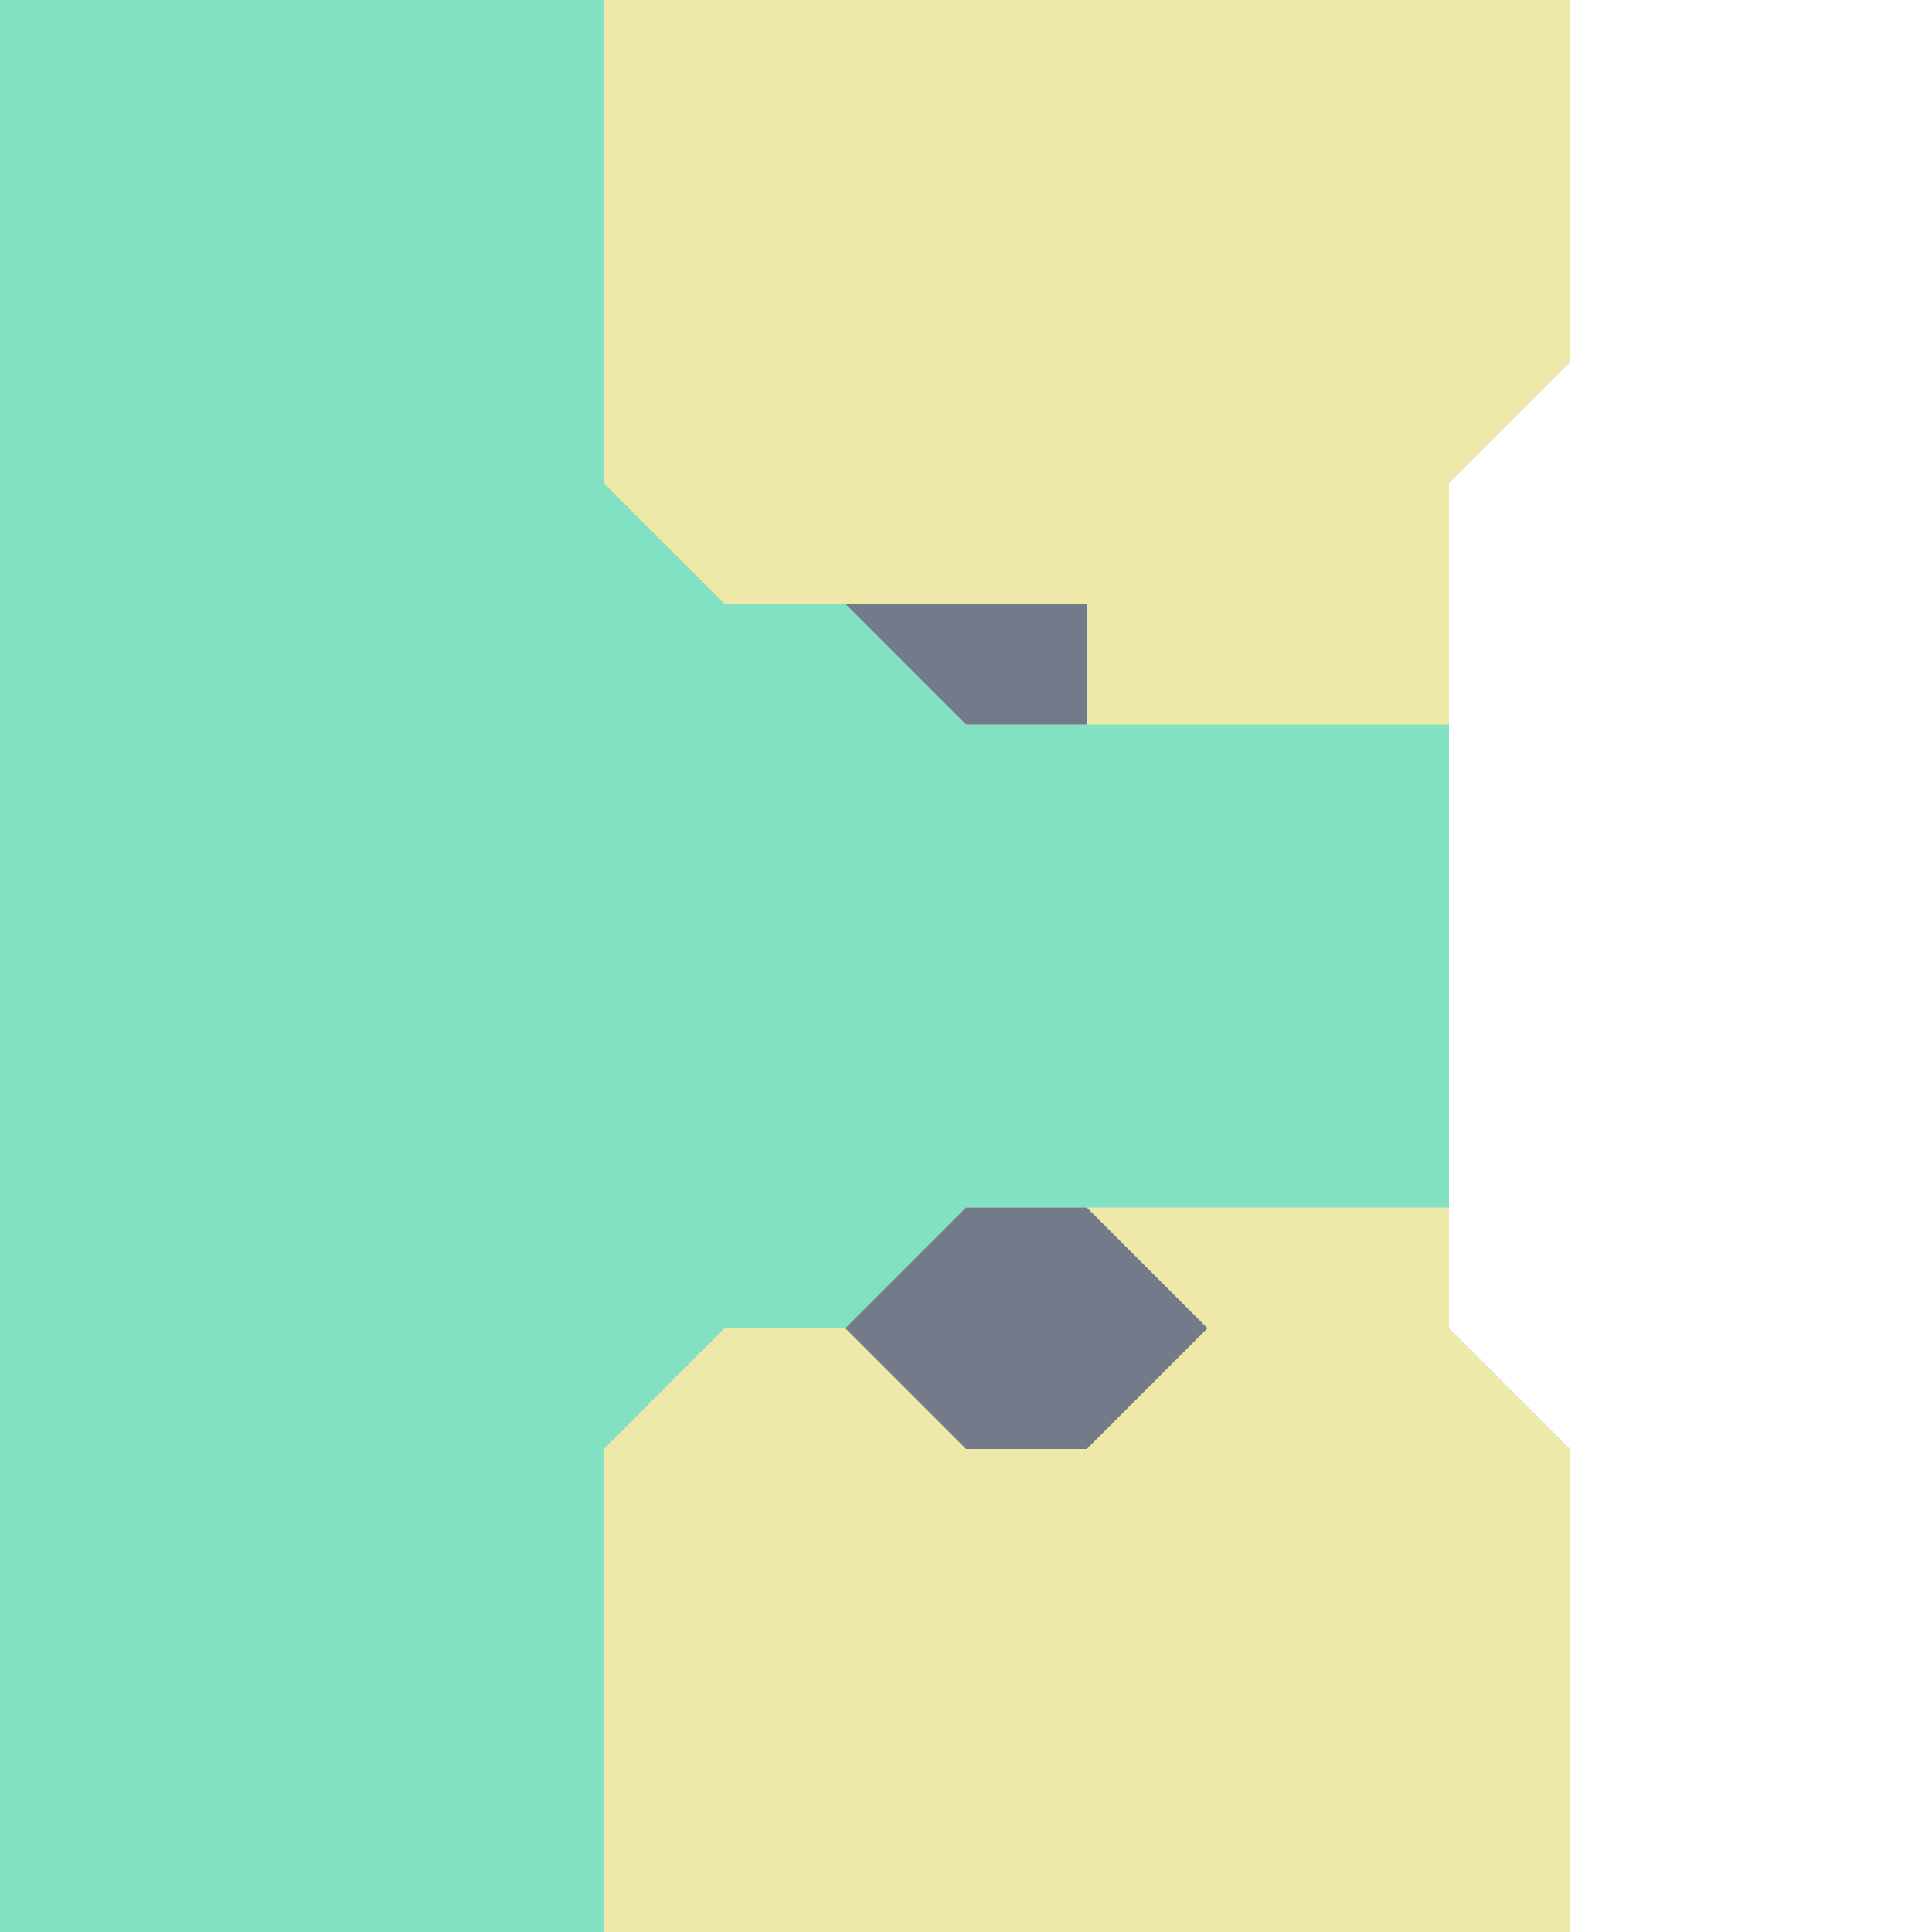
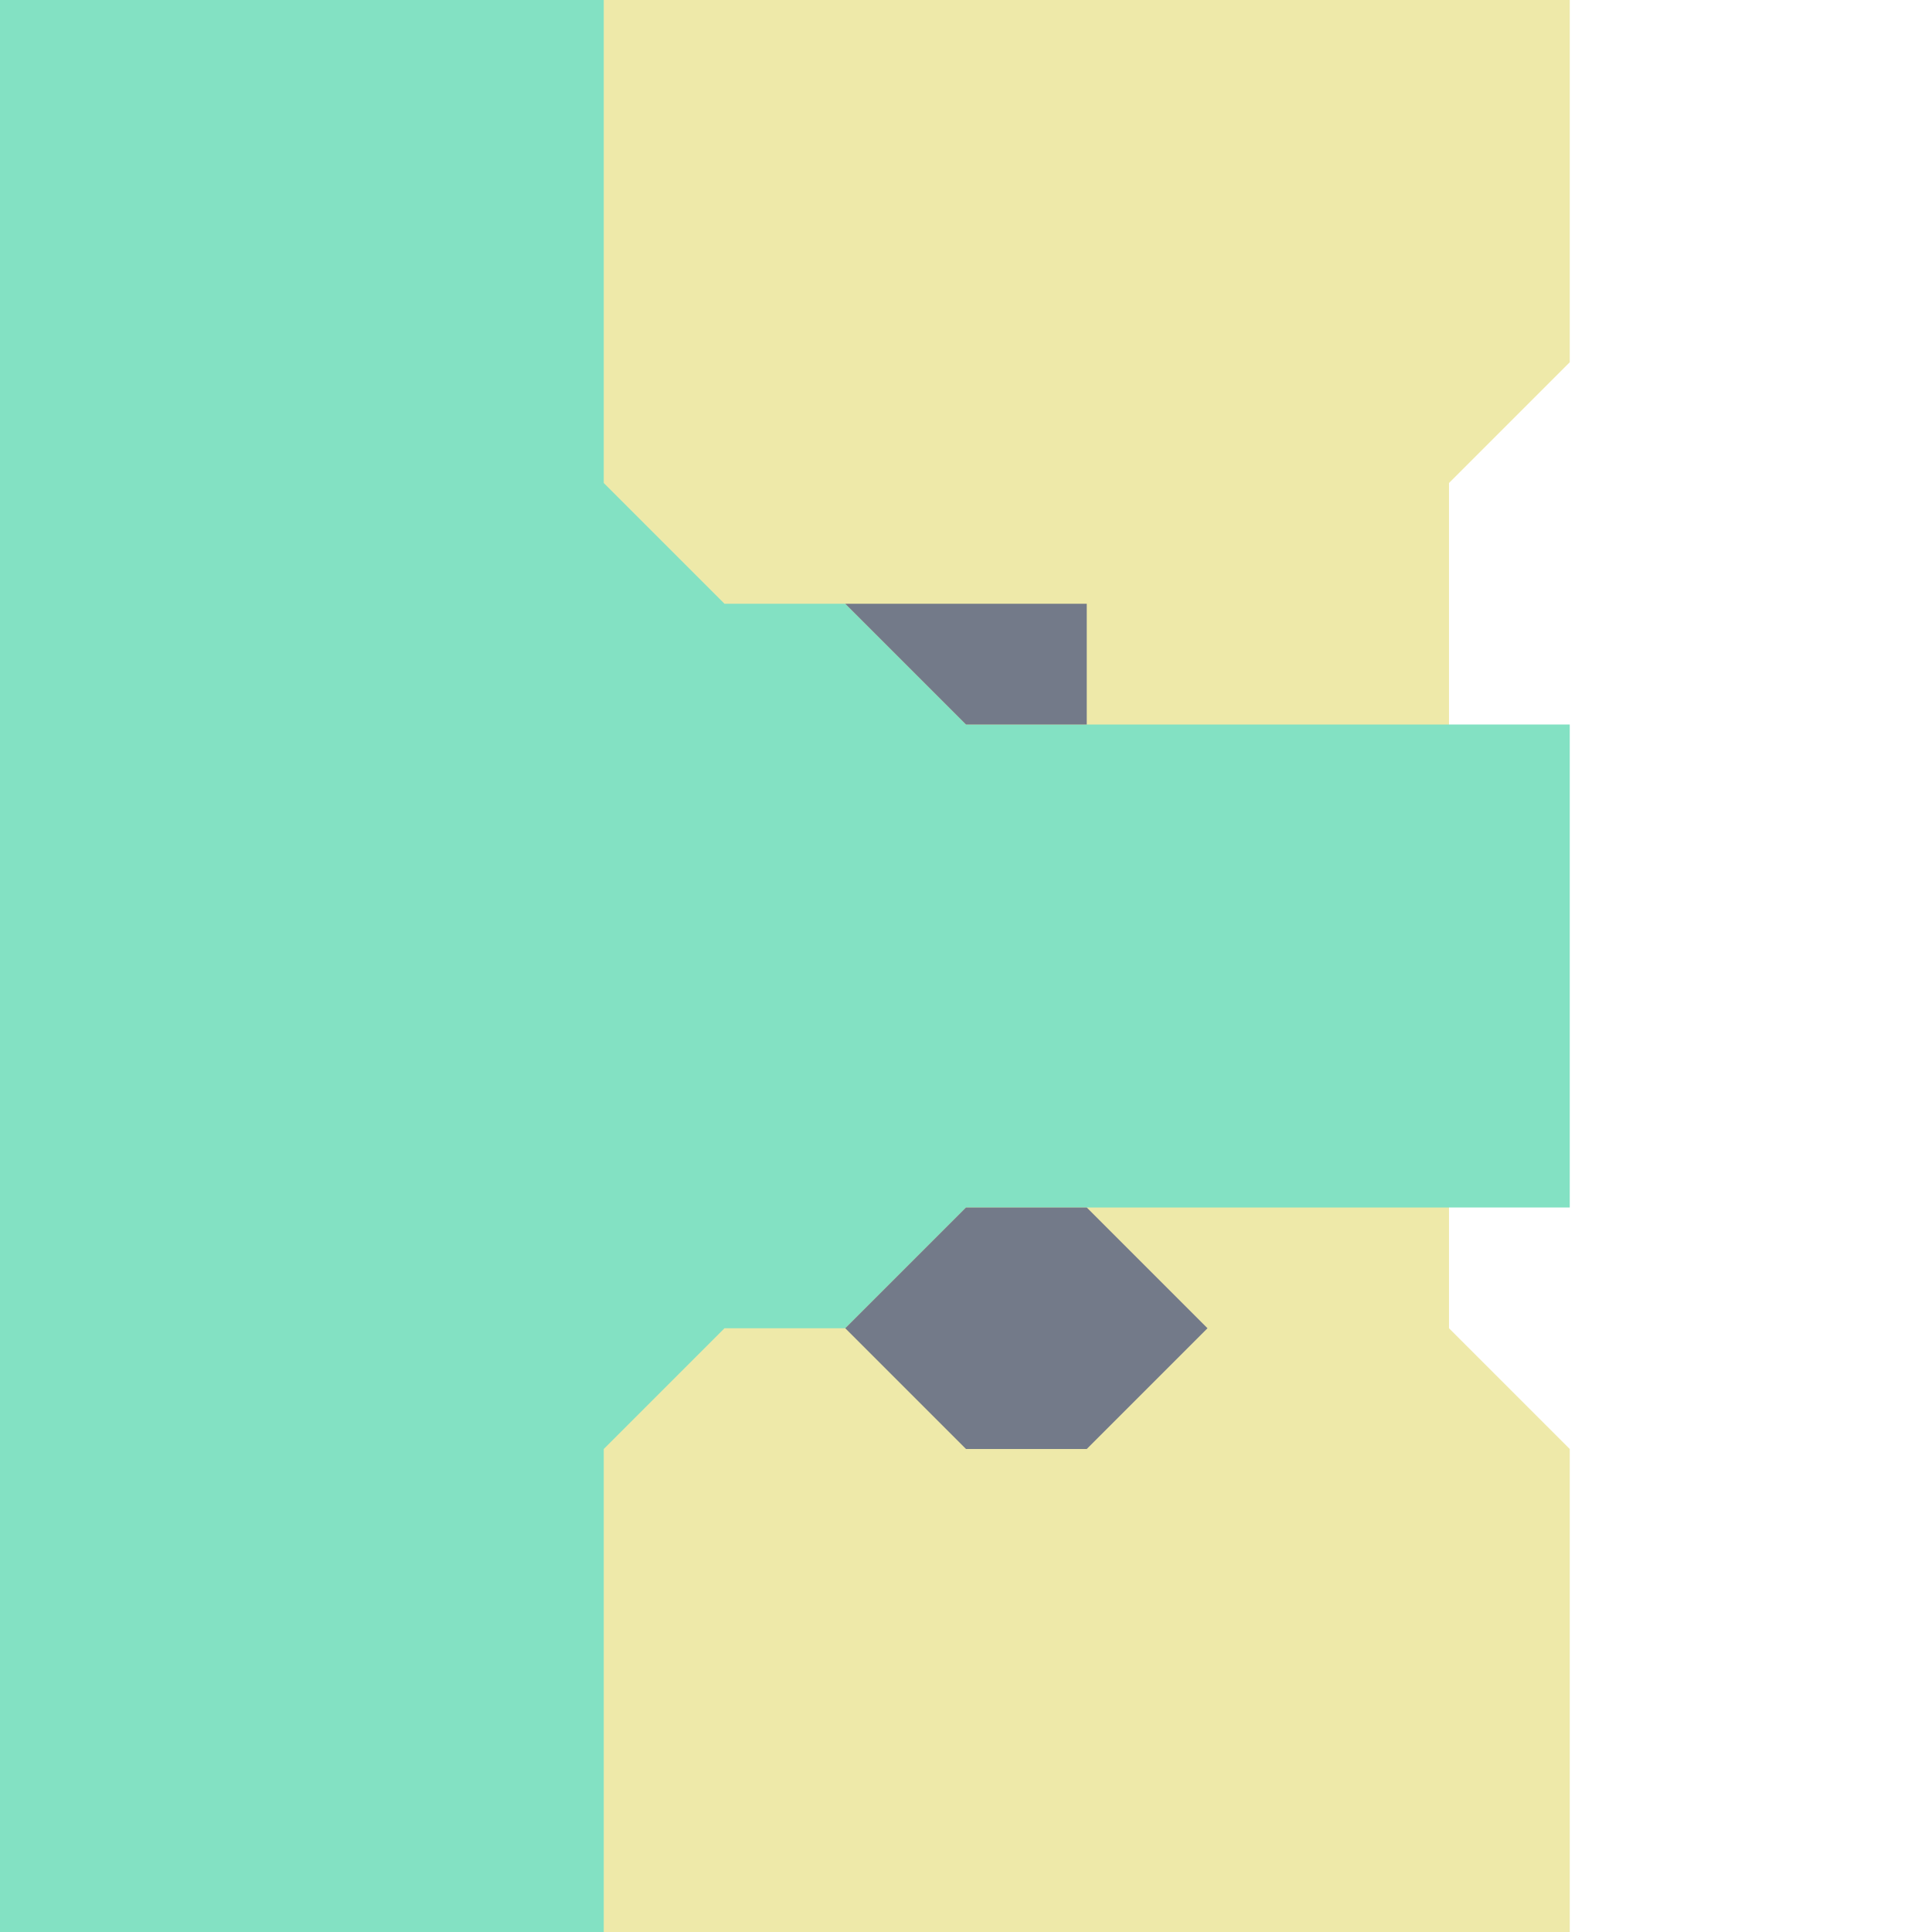
<svg xmlns="http://www.w3.org/2000/svg" viewBox="0 0 16 16" width="160" height="160">
-   <path d="M 0 16 L 0 0 L 13 0 L 13 3 L 12 4 L 12 11 L 13 12 L 13 16 Z" fill="#83e1c3" />
+   <path d="M 0 16 L 0 0 L 12 0 12 6 L 13 6 L 13 10 L 12 10 L 12 16 Z" fill="#83e1c3" />
  <path d="M 5 12 L 6 11 L 7 11 L 8 10 L 12 10 L 12 11 L 13 12 L 13 16 L 5 16 Z M 8 6 L 7 5 L 6 5 L 5 4 L 5 0 L 13 0 L 13 3 L 12 4 L 12 6 Z" fill="#eee9a9" />
  <path d="M 9 5 L 7 5 L 8 6 L 9 6 Z M 8 12 L 9 12 L 10 11 L 9 10 L 8 10 L 7 11 Z" fill="#737a89" />
</svg>
